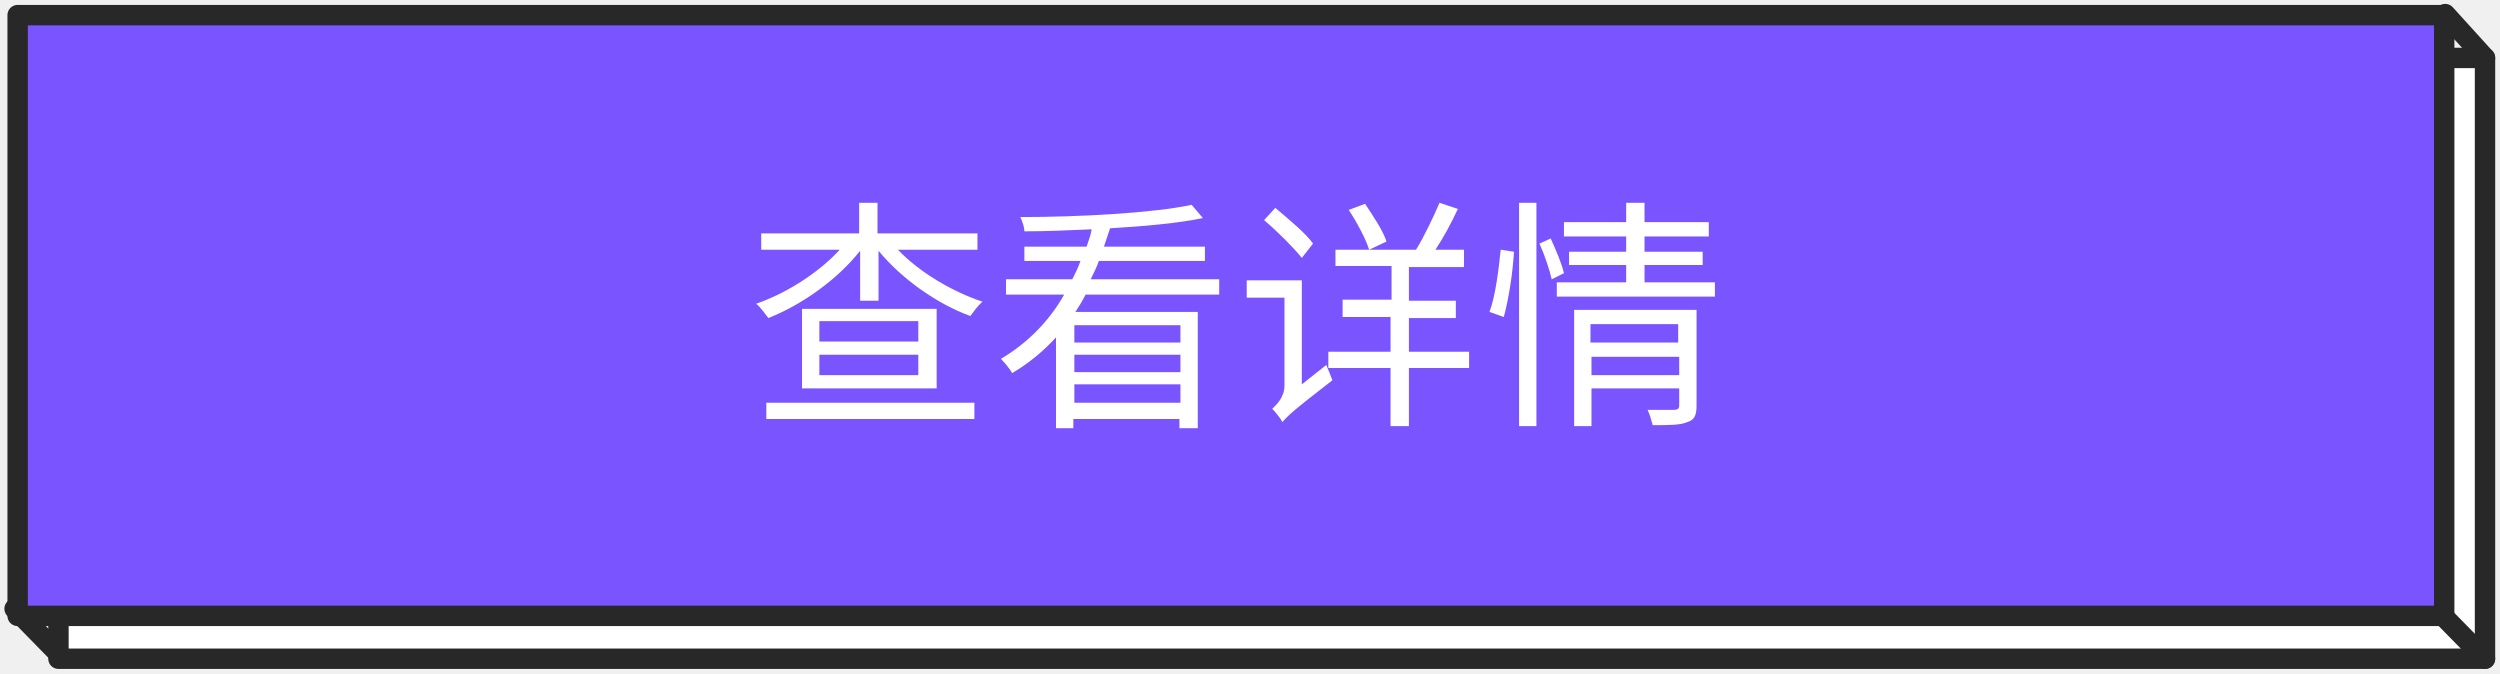
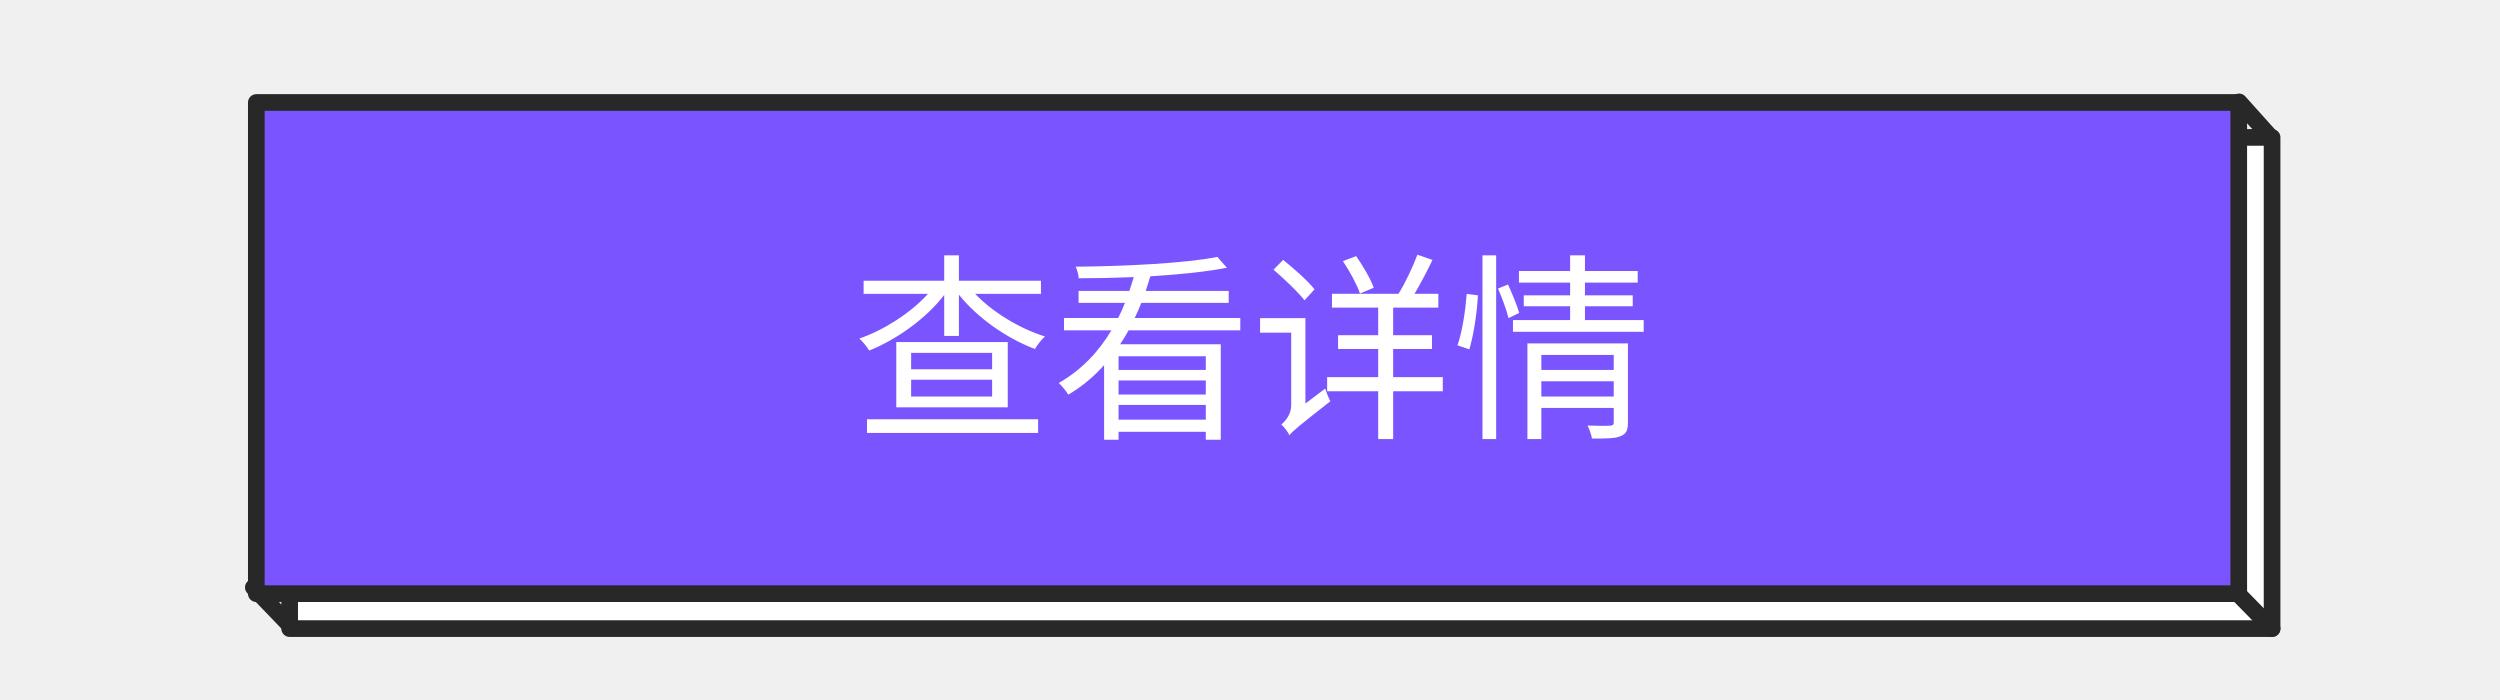
- <svg xmlns="http://www.w3.org/2000/svg" version="1.1" id="图层_1" x="0px" y="0px" viewBox="0 0 245.1 66" style="enable-background:new 0 0 245.1 66;" xml:space="preserve">
-   <style type="text/css">
- 	.st0{fill:none;stroke:#282828;stroke-width:2;stroke-linecap:round;stroke-linejoin:round;}
- 	.st1{fill:#FFE100;stroke:#282828;stroke-width:1.999;stroke-linecap:round;stroke-miterlimit:3.998;}
- 	.st2{fill:#FFFFFF;stroke:#282828;stroke-width:2;stroke-linecap:round;stroke-linejoin:round;}
- 	.st3{fill:#7A55FF;stroke:#282828;stroke-width:2;stroke-linecap:round;stroke-linejoin:round;}
- 	.st4{enable-background:new    ;}
- 	.st5{fill:#FFFFFF;}
- </style>
-   <g id="组_4437" transform="translate(-0.37 -0.519)">
-     <line id="直线_65" class="st0" x1="1.8" y1="60.2" x2="6.4" y2="64.9" />
-     <path id="路径_1270" class="st1" d="M240.1,1.9l3.9,4.3" />
-     <rect id="矩形_1130" x="6.1" y="6.2" class="st2" width="237.9" height="58.9" />
-     <line id="直线_64" class="st0" x1="239" y1="60" x2="244" y2="65.1" />
-     <rect id="矩形_1186" x="2.1" y="2" class="st3" width="237.9" height="58.9" />
-     <g class="st4">
-       <path class="st5" d="M88.4,25c2.1,2.2,5.3,4.1,8.3,5.1c-0.4,0.3-0.9,1-1.2,1.4c-3.3-1.2-6.8-3.7-9-6.4V30h-1.8v-4.9    c-2.2,2.8-5.7,5.3-9,6.6c-0.3-0.4-0.8-1.1-1.2-1.4c2.9-1,6.1-3,8.2-5.3h-7.7v-1.6h9.6v-3h1.8v3h9.8V25H88.4z M75.5,40h20.4v1.6    H75.5V40z M92.2,30.8v7.8H79v-7.8H92.2z M90.4,32h-9.7v2h9.7V32z M90.4,35.3h-9.7v2h9.7V35.3z" />
-       <path class="st5" d="M106.8,29.4c-0.3,0.6-0.6,1.1-1,1.7h12v11.4h-1.8v-0.9h-10.4v0.9h-1.7v-8.9c-1.2,1.3-2.6,2.5-4.3,3.5    c-0.2-0.4-0.8-1.1-1.1-1.4c2.7-1.6,4.8-3.8,6.2-6.3h-5.7v-1.5h6.5c0.3-0.6,0.6-1.2,0.8-1.8h-5.5v-1.4h6.1c0.2-0.6,0.4-1.1,0.5-1.7    c-2.2,0.1-4.5,0.2-6.6,0.2c0-0.4-0.2-1-0.4-1.4c5.8,0,13.1-0.4,16.8-1.2l1.1,1.3c-2.4,0.5-5.7,0.8-9.1,1c-0.2,0.6-0.4,1.2-0.6,1.8    h9.9v1.4h-10.4c-0.2,0.6-0.5,1.2-0.8,1.8h12.6v1.5H106.8z M116.1,32.4h-10.4v1.7h10.4V32.4z M116.1,35.3h-10.4V37h10.4V35.3z     M116.1,40v-1.8h-10.4V40H116.1z" />
-       <path class="st5" d="M130.4,36.3c0.2,0.5,0.5,1.2,0.6,1.5c-3.9,3-4.5,3.6-4.9,4.1v0c-0.2-0.4-0.7-1-1-1.3c0.4-0.4,1.2-1.1,1.2-2.3    v-8.6h-3.7v-1.7h5.4v10.2L130.4,36.3z M128,25.8c-0.8-1-2.4-2.6-3.7-3.7l1.1-1.2c1.3,1.1,3,2.5,3.7,3.5L128,25.8z M144.4,36.6    h-5.9v5.7h-1.8v-5.7h-6.1V35h6.1v-3.4H132v-1.7h4.8v-3.3h-5.5V25h7.9c0.8-1.3,1.7-3.2,2.3-4.6l1.8,0.6c-0.6,1.3-1.4,2.8-2.2,4h2.8    v1.7h-5.4v3.3h4.6v1.7h-4.6V35h5.9V36.6z M134.6,25c-0.3-1-1.2-2.7-2-3.9l1.6-0.6c0.8,1.2,1.8,2.7,2.1,3.7L134.6,25z" />
-       <path class="st5" d="M146.4,31.1c0.6-1.6,0.9-4.2,1.1-6.1l1.3,0.2c-0.1,1.9-0.5,4.6-1,6.4L146.4,31.1z M149.3,20.4h1.7v21.9h-1.7    V20.4z M152.4,23.9c0.5,1.1,1.1,2.5,1.3,3.4l-1.2,0.6c-0.2-0.9-0.7-2.4-1.2-3.5L152.4,23.9z M168.5,28.2v1.4H153v-1.4h6.8v-1.7    h-5.6v-1.3h5.6v-1.5h-6.1v-1.4h6.1v-1.9h1.8v1.9h6.3v1.4h-6.3v1.5h5.7v1.3h-5.7v1.7H168.5z M166.7,40.3c0,0.9-0.2,1.4-0.9,1.6    c-0.7,0.3-1.7,0.3-3.4,0.3c-0.1-0.4-0.3-1.1-0.5-1.5c1.2,0,2.4,0,2.6,0c0.3,0,0.5-0.1,0.5-0.4v-1.7h-8.6v3.7h-1.7V30.9h12V40.3z     M156.3,32.3v1.8h8.6v-1.8H156.3z M165,37.3v-1.8h-8.6v1.8H165z" />
+ <svg xmlns="http://www.w3.org/2000/svg" width="300" height="84" viewBox="0 0 300 84">
+   <g id="组_4539" data-name="组 4539" transform="translate(-120 -279)">
+     <rect id="矩形_1191" data-name="矩形 1191" width="300" height="84" transform="translate(120 279)" fill="none" />
+     <g id="组_4437" data-name="组 4437" transform="translate(148.616 289.299)">
+       <line id="直线_65" data-name="直线 65" x2="4.574" y2="4.753" transform="translate(1.784 60.19)" fill="none" stroke="#282828" stroke-linecap="round" stroke-linejoin="round" stroke-width="2" />
+       <path id="路径_1270" data-name="路径 1270" d="M240.074,1.931l3.883,4.328" fill="#ffe100" stroke="#282828" stroke-linecap="round" stroke-miterlimit="3.998" stroke-width="1.999" />
+       <rect id="矩形_1130" data-name="矩形 1130" width="237.892" height="58.943" transform="translate(6.142 6.191)" fill="#fff" stroke="#282828" stroke-linecap="round" stroke-linejoin="round" stroke-width="2" />
+       <line id="直线_64" data-name="直线 64" x2="5.035" y2="5.134" transform="translate(239 60)" fill="none" stroke="#282828" stroke-linecap="round" stroke-linejoin="round" stroke-width="2" />
+       <rect id="矩形_1186" data-name="矩形 1186" width="237.892" height="58.943" transform="translate(2.142 2)" fill="#7a55ff" stroke="#282828" stroke-linecap="round" stroke-linejoin="round" stroke-width="2" />
+       <text id="查看详情" transform="translate(73.642 40.5)" fill="#fff" font-size="24" font-family="NotoSansHans-Medium, Noto Sans S Chinese" font-weight="500">
+         <tspan x="0" y="0">查看详情</tspan>
+       </text>
    </g>
  </g>
</svg>
